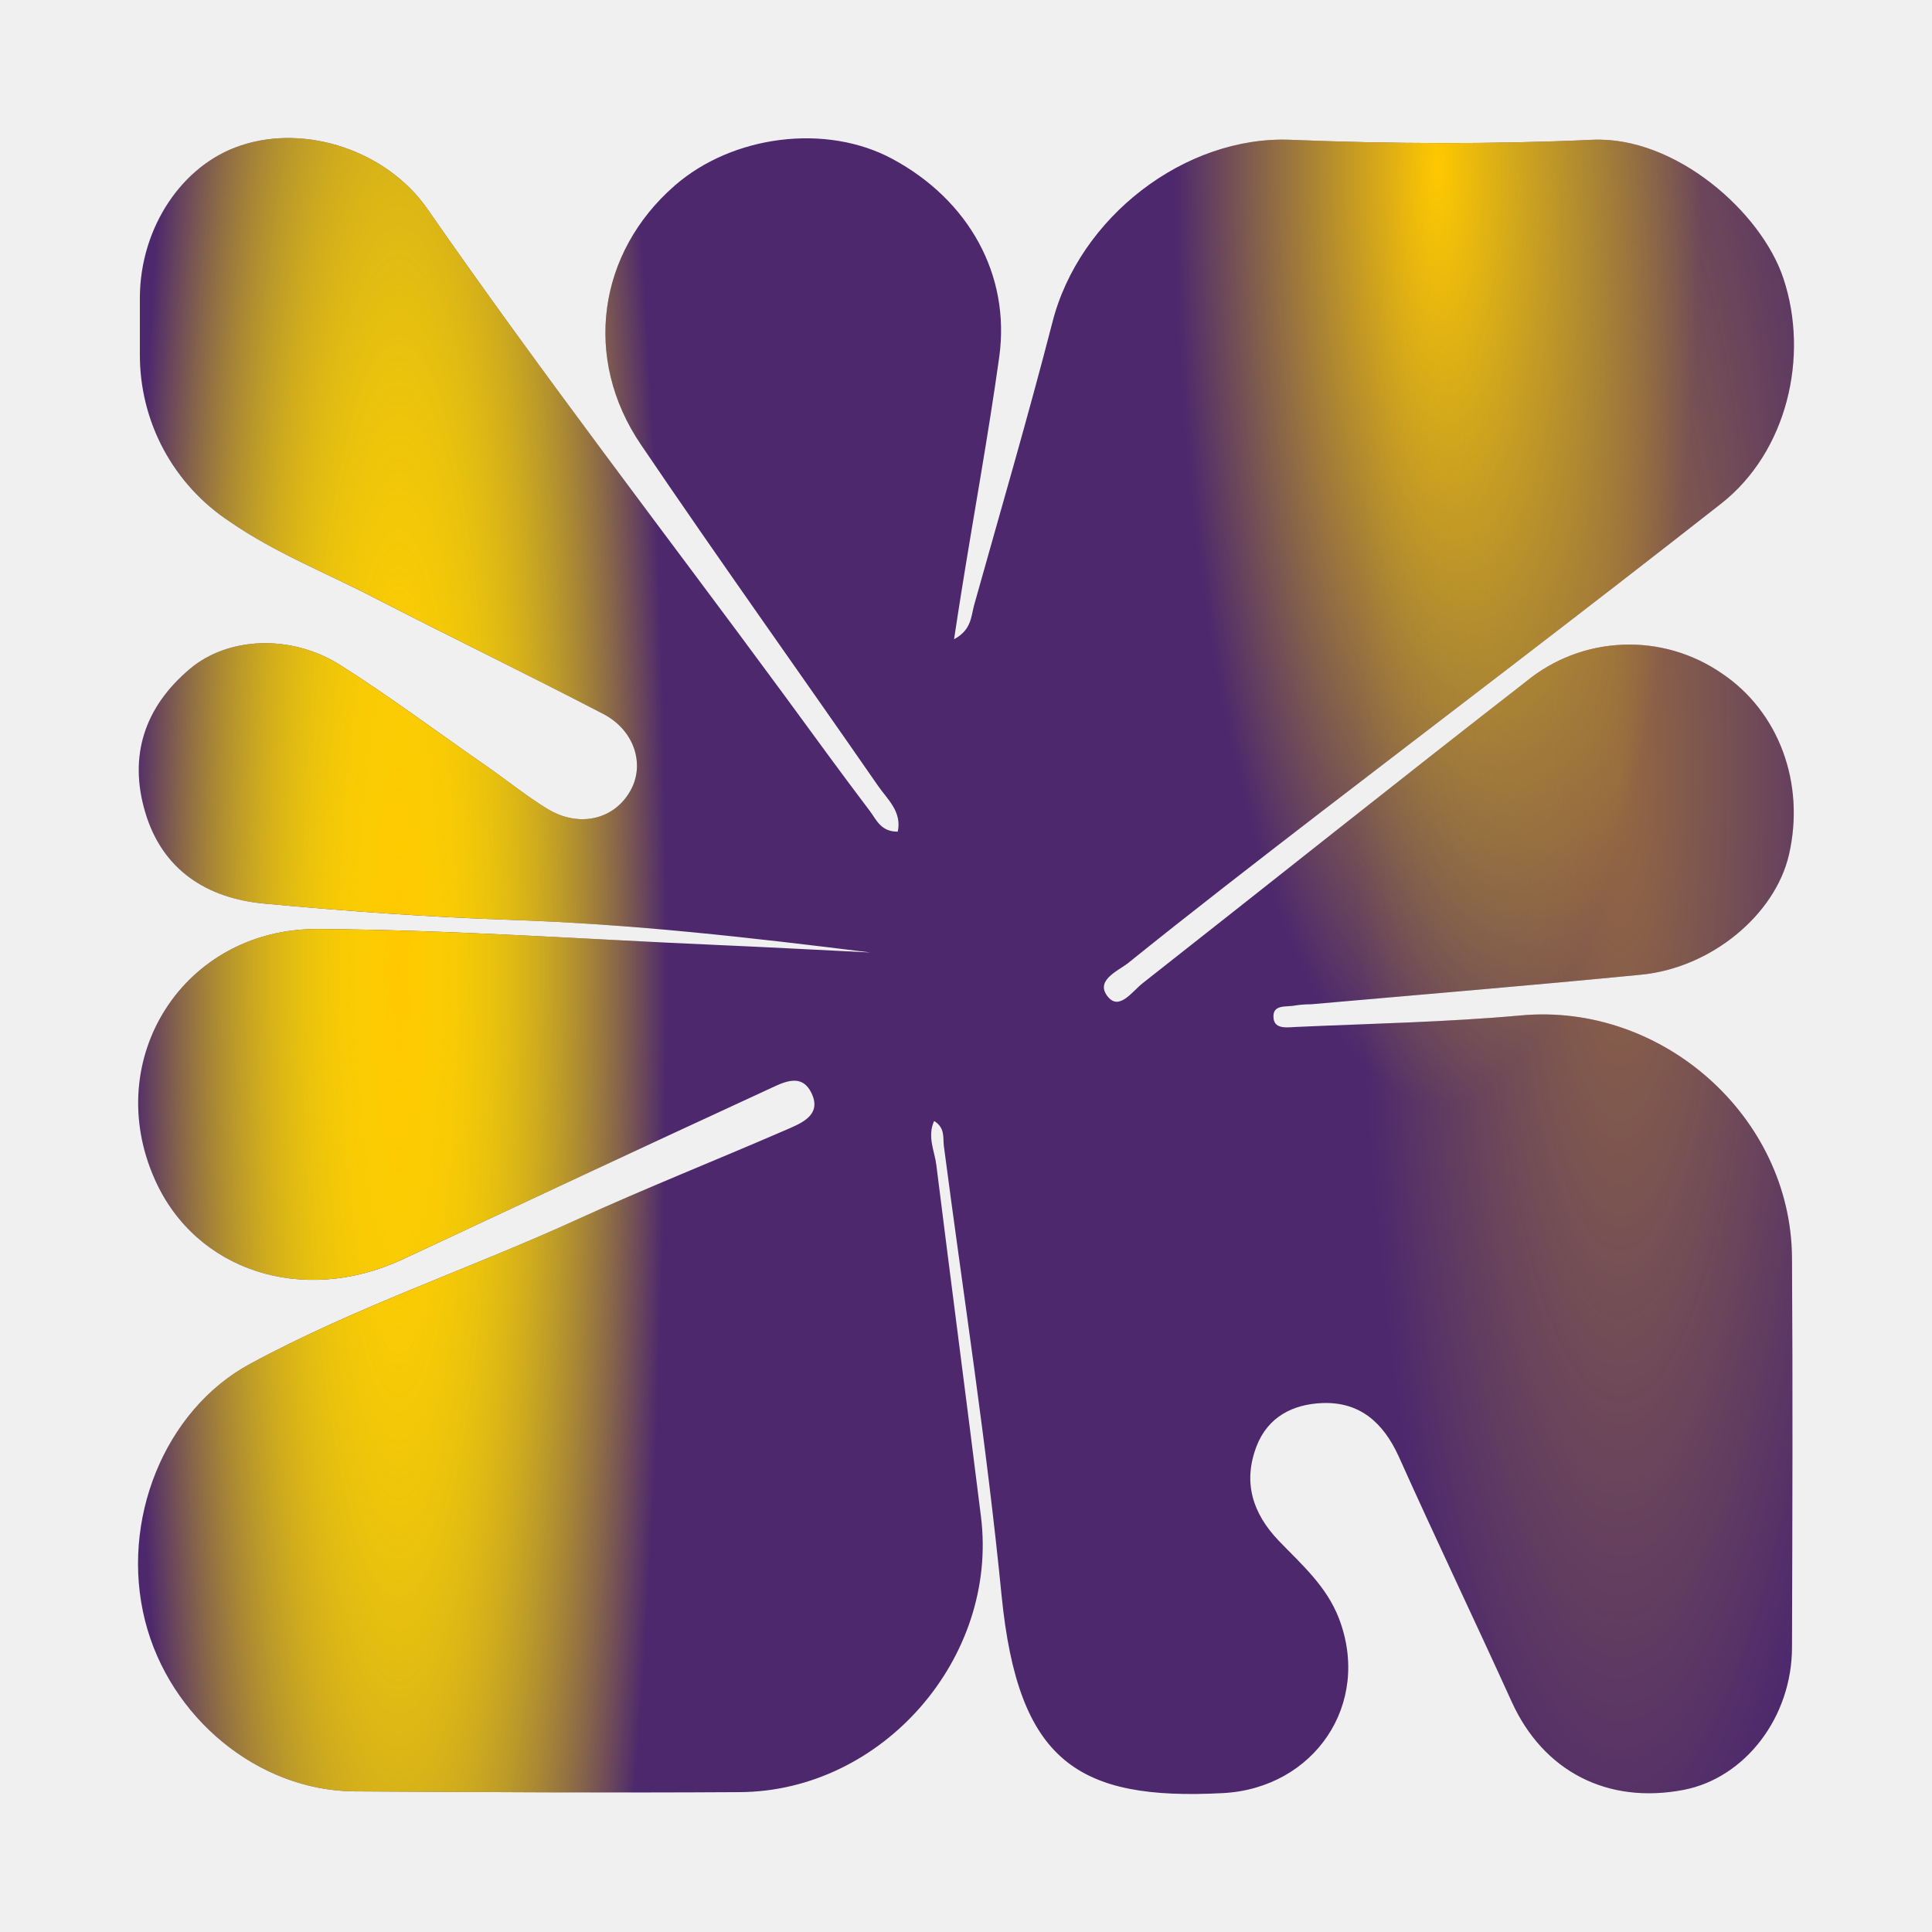
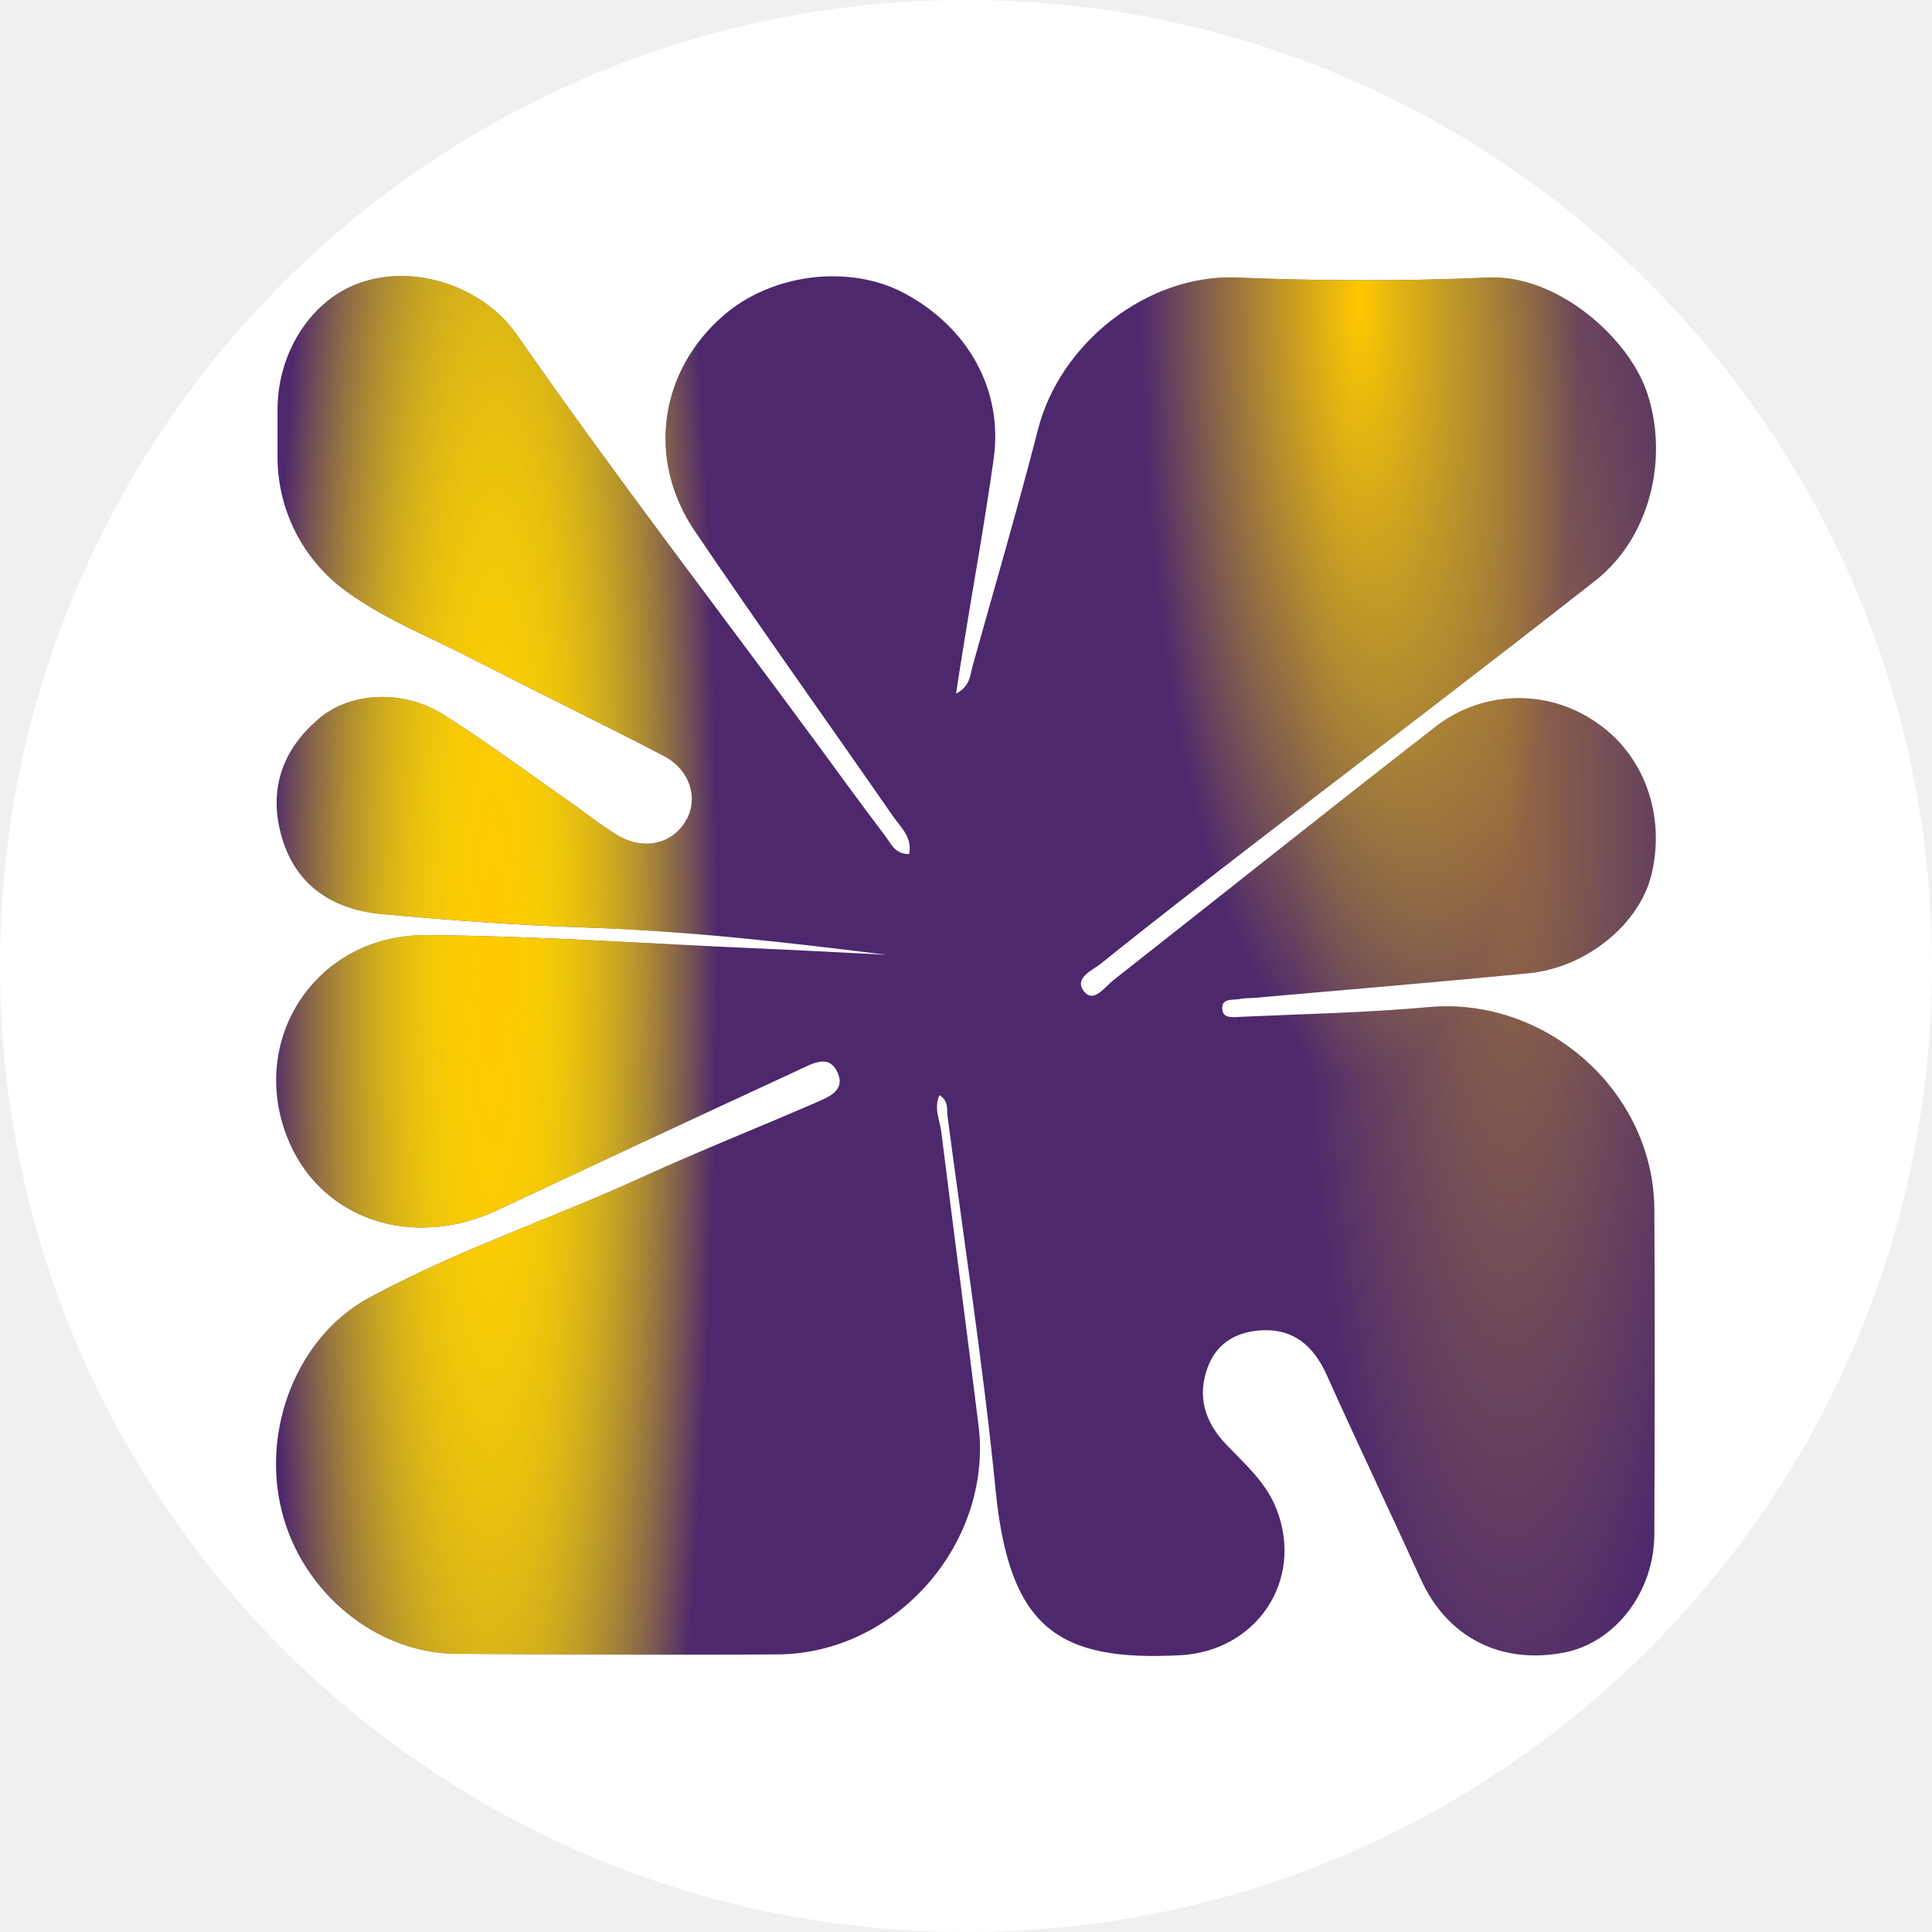
<svg xmlns="http://www.w3.org/2000/svg" width="28" height="28" viewBox="0 0 28 28" fill="none">
-   <path d="M12.614 13.804C10.899 13.59 9.163 13.392 7.414 13.332C6.218 13.292 5.023 13.205 3.833 13.096C2.996 13.02 2.351 12.607 2.104 11.769C1.863 10.957 2.092 10.246 2.758 9.689C3.299 9.236 4.209 9.181 4.933 9.64C5.656 10.099 6.36 10.626 7.07 11.117C7.357 11.317 7.631 11.538 7.928 11.72C8.385 12 8.896 11.882 9.132 11.467C9.353 11.086 9.198 10.582 8.739 10.345C7.642 9.773 6.536 9.234 5.435 8.669C4.73 8.303 3.991 8.015 3.333 7.562C2.93 7.298 2.599 6.938 2.371 6.514C2.143 6.09 2.025 5.616 2.027 5.134C2.027 4.858 2.027 4.581 2.027 4.305C2.034 3.296 2.639 2.388 3.489 2.109C4.434 1.792 5.61 2.188 6.193 3.027C7.853 5.417 9.633 7.719 11.358 10.064C11.772 10.628 12.183 11.195 12.606 11.753C12.699 11.875 12.763 12.055 13.011 12.053C13.074 11.761 12.858 11.582 12.726 11.39C11.584 9.741 10.414 8.106 9.288 6.443C8.442 5.194 8.664 3.663 9.776 2.692C10.619 1.955 11.976 1.787 12.933 2.303C14.039 2.898 14.646 3.982 14.482 5.172C14.322 6.32 14.111 7.461 13.929 8.606C13.897 8.802 13.868 8.999 13.827 9.264C14.08 9.13 14.073 8.932 14.116 8.776C14.498 7.411 14.897 6.05 15.251 4.676C15.636 3.151 17.171 1.964 18.704 2.026C20.158 2.086 21.619 2.093 23.072 2.026C24.28 1.968 25.528 3.075 25.846 4.034C26.225 5.172 25.896 6.552 24.944 7.299C23.019 8.808 21.063 10.294 19.124 11.785C18.191 12.505 17.26 13.223 16.34 13.965C16.194 14.075 15.859 14.217 16.062 14.452C16.225 14.644 16.41 14.368 16.558 14.251C18.413 12.793 20.253 11.326 22.118 9.877C22.513 9.552 23.003 9.365 23.514 9.344C24.024 9.322 24.528 9.467 24.949 9.756C25.779 10.309 26.166 11.35 25.927 12.387C25.726 13.258 24.802 14.027 23.784 14.126C22.19 14.282 20.594 14.414 18.999 14.555C18.925 14.555 18.851 14.56 18.777 14.571C18.649 14.601 18.43 14.543 18.458 14.764C18.478 14.922 18.667 14.888 18.79 14.883C19.875 14.834 20.963 14.814 22.045 14.716C24.085 14.53 25.959 16.179 25.971 18.232C25.983 20.112 25.977 21.992 25.971 23.872C25.971 24.887 25.291 25.768 24.402 25.94C23.296 26.153 22.367 25.671 21.91 24.666C21.369 23.476 20.804 22.295 20.269 21.103C20.047 20.619 19.709 20.315 19.168 20.334C18.741 20.35 18.376 20.531 18.21 20.962C18.011 21.485 18.154 21.932 18.53 22.327C18.862 22.672 19.223 22.985 19.404 23.453C19.882 24.694 19.047 25.917 17.724 25.987C15.613 26.098 14.756 25.526 14.516 23.127C14.302 20.948 13.963 18.78 13.679 16.608C13.664 16.492 13.701 16.346 13.538 16.246C13.435 16.473 13.545 16.681 13.57 16.883C13.782 18.583 14.006 20.281 14.217 21.981C14.472 24.028 12.788 25.963 10.718 25.973C8.857 25.985 6.995 25.973 5.132 25.962C3.735 25.95 2.459 24.893 2.103 23.492C1.735 22.041 2.382 20.437 3.621 19.768C5.146 18.945 6.795 18.395 8.367 17.673C9.354 17.22 10.367 16.819 11.363 16.387C11.595 16.286 11.916 16.174 11.763 15.847C11.609 15.52 11.32 15.706 11.088 15.809C9.332 16.62 7.578 17.436 5.825 18.256C4.387 18.92 2.839 18.422 2.247 17.1C1.46 15.351 2.658 13.45 4.613 13.464C6.546 13.477 8.477 13.612 10.409 13.696C11.144 13.728 11.879 13.768 12.614 13.804Z" fill="#4D286D" />
-   <mask id="mask0_18438_6601" style="mask-type:alpha" maskUnits="userSpaceOnUse" x="2" y="2" width="24" height="24">
-     <path d="M12.614 13.804C10.899 13.59 9.163 13.392 7.414 13.332C6.218 13.292 5.023 13.205 3.833 13.096C2.996 13.02 2.351 12.607 2.104 11.769C1.863 10.957 2.092 10.246 2.758 9.689C3.299 9.236 4.209 9.181 4.933 9.64C5.656 10.099 6.36 10.626 7.07 11.117C7.357 11.317 7.631 11.538 7.928 11.72C8.385 12 8.896 11.882 9.132 11.467C9.353 11.086 9.198 10.582 8.739 10.345C7.642 9.773 6.536 9.234 5.435 8.669C4.73 8.303 3.991 8.015 3.333 7.562C2.93 7.298 2.599 6.938 2.371 6.514C2.143 6.09 2.025 5.616 2.027 5.134C2.027 4.858 2.027 4.581 2.027 4.305C2.034 3.296 2.639 2.388 3.489 2.109C4.434 1.792 5.61 2.188 6.193 3.027C7.853 5.417 9.633 7.719 11.358 10.064C11.772 10.628 12.183 11.195 12.606 11.753C12.699 11.875 12.763 12.055 13.011 12.053C13.074 11.761 12.858 11.582 12.726 11.39C11.584 9.741 10.414 8.106 9.288 6.443C8.442 5.194 8.664 3.663 9.776 2.692C10.619 1.955 11.976 1.787 12.933 2.303C14.039 2.898 14.646 3.982 14.482 5.172C14.322 6.32 14.111 7.461 13.929 8.606C13.897 8.802 13.868 8.999 13.827 9.264C14.08 9.13 14.073 8.932 14.116 8.776C14.498 7.411 14.897 6.05 15.251 4.676C15.636 3.151 17.171 1.964 18.704 2.026C20.158 2.086 21.619 2.093 23.072 2.026C24.28 1.968 25.528 3.075 25.846 4.034C26.225 5.172 25.896 6.552 24.944 7.299C23.019 8.808 21.063 10.294 19.124 11.785C18.191 12.505 17.26 13.223 16.34 13.965C16.194 14.075 15.859 14.217 16.062 14.452C16.225 14.644 16.41 14.368 16.558 14.251C18.413 12.793 20.253 11.326 22.118 9.877C22.513 9.552 23.003 9.365 23.514 9.344C24.024 9.322 24.528 9.467 24.949 9.756C25.779 10.309 26.166 11.35 25.927 12.387C25.726 13.258 24.802 14.027 23.784 14.126C22.19 14.282 20.594 14.414 18.999 14.555C18.925 14.555 18.851 14.56 18.777 14.571C18.649 14.601 18.43 14.543 18.458 14.764C18.478 14.922 18.667 14.888 18.79 14.883C19.875 14.834 20.963 14.814 22.045 14.716C24.085 14.53 25.959 16.179 25.971 18.232C25.983 20.112 25.977 21.992 25.971 23.872C25.971 24.887 25.291 25.768 24.402 25.94C23.296 26.153 22.367 25.671 21.91 24.666C21.369 23.476 20.804 22.295 20.269 21.103C20.047 20.619 19.709 20.315 19.168 20.334C18.741 20.35 18.376 20.531 18.21 20.962C18.011 21.485 18.154 21.932 18.53 22.327C18.862 22.672 19.223 22.985 19.404 23.453C19.882 24.694 19.047 25.917 17.724 25.987C15.613 26.098 14.756 25.526 14.516 23.127C14.302 20.948 13.963 18.78 13.679 16.608C13.664 16.492 13.701 16.346 13.538 16.246C13.435 16.473 13.545 16.681 13.57 16.883C13.782 18.583 14.006 20.281 14.217 21.981C14.472 24.028 12.788 25.963 10.718 25.973C8.857 25.985 6.995 25.973 5.132 25.962C3.735 25.95 2.459 24.893 2.103 23.492C1.735 22.041 2.382 20.437 3.621 19.768C5.146 18.945 6.795 18.395 8.367 17.673C9.354 17.22 10.367 16.819 11.363 16.387C11.595 16.286 11.916 16.174 11.763 15.847C11.609 15.52 11.32 15.706 11.088 15.809C9.332 16.62 7.578 17.436 5.825 18.256C4.387 18.92 2.839 18.422 2.247 17.1C1.46 15.351 2.658 13.45 4.613 13.464C6.546 13.477 8.477 13.612 10.409 13.696C11.144 13.728 11.879 13.768 12.614 13.804Z" fill="#4D286D" />
+   <circle cx="14" cy="14" r="14" fill="white" />
+   <path d="M12.845 13.837C11.416 13.658 9.969 13.493 8.512 13.443C7.515 13.41 6.52 13.337 5.528 13.247C4.83 13.183 4.292 12.84 4.087 12.141C3.886 11.464 4.077 10.872 4.632 10.407C5.082 10.03 5.841 9.984 6.444 10.367C7.047 10.749 7.633 11.188 8.225 11.597C8.464 11.764 8.692 11.948 8.94 12.1C9.321 12.334 9.747 12.235 9.943 11.889C10.128 11.571 9.999 11.152 9.616 10.954C8.702 10.477 7.78 10.028 6.862 9.557C6.275 9.252 5.659 9.013 5.111 8.635C4.775 8.415 4.5 8.115 4.309 7.762C4.119 7.408 4.02 7.013 4.022 6.612C4.022 6.381 4.022 6.151 4.022 5.92C4.029 5.08 4.533 4.323 5.241 4.091C6.028 3.826 7.008 4.156 7.494 4.856C8.878 6.848 10.361 8.766 11.798 10.72C12.143 11.19 12.486 11.663 12.838 12.127C12.915 12.229 12.969 12.379 13.175 12.378C13.228 12.134 13.048 11.985 12.939 11.825C11.986 10.451 11.012 9.088 10.073 7.702C9.368 6.662 9.553 5.386 10.48 4.577C11.182 3.963 12.313 3.823 13.111 4.252C14.033 4.748 14.538 5.651 14.402 6.643C14.268 7.6 14.093 8.551 13.941 9.505C13.914 9.668 13.89 9.832 13.856 10.053C14.067 9.942 14.06 9.777 14.097 9.647C14.415 8.509 14.747 7.375 15.042 6.23C15.363 4.959 16.643 3.97 17.92 4.022C19.132 4.072 20.35 4.077 21.56 4.022C22.567 3.973 23.607 4.896 23.872 5.695C24.187 6.643 23.914 7.793 23.12 8.415C21.516 9.674 19.886 10.911 18.27 12.154C17.493 12.754 16.716 13.352 15.95 13.97C15.829 14.063 15.549 14.181 15.718 14.377C15.854 14.536 16.008 14.307 16.132 14.209C17.677 12.994 19.211 11.771 20.765 10.564C21.095 10.294 21.503 10.138 21.928 10.12C22.354 10.101 22.773 10.222 23.124 10.463C23.816 10.924 24.139 11.792 23.939 12.656C23.772 13.382 23.002 14.022 22.154 14.105C20.825 14.235 19.495 14.345 18.166 14.463C18.104 14.463 18.042 14.467 17.981 14.476C17.874 14.501 17.692 14.453 17.715 14.637C17.731 14.769 17.889 14.74 17.991 14.736C18.896 14.695 19.803 14.678 20.704 14.596C22.404 14.441 23.966 15.816 23.976 17.526C23.985 19.093 23.981 20.66 23.976 22.227C23.976 23.072 23.409 23.807 22.668 23.95C21.746 24.128 20.973 23.726 20.592 22.889C20.141 21.897 19.67 20.913 19.224 19.919C19.04 19.515 18.758 19.263 18.307 19.279C17.951 19.291 17.647 19.443 17.508 19.802C17.342 20.237 17.461 20.61 17.775 20.939C18.051 21.227 18.353 21.488 18.503 21.878C18.901 22.912 18.206 23.931 17.104 23.989C15.344 24.081 14.63 23.605 14.43 21.606C14.251 19.79 13.969 17.983 13.732 16.173C13.72 16.077 13.751 15.955 13.615 15.872C13.53 16.061 13.621 16.234 13.642 16.403C13.818 17.82 14.005 19.234 14.181 20.651C14.393 22.357 12.99 23.969 11.265 23.977C9.714 23.987 8.162 23.977 6.61 23.968C5.446 23.958 4.383 23.078 4.086 21.91C3.779 20.701 4.318 19.364 5.351 18.807C6.622 18.121 7.995 17.663 9.305 17.061C10.129 16.683 10.972 16.349 11.803 15.989C11.995 15.905 12.264 15.812 12.136 15.539C12.008 15.266 11.767 15.421 11.573 15.508C10.11 16.184 8.648 16.863 7.188 17.547C5.989 18.1 4.699 17.685 4.206 16.584C3.55 15.125 4.549 13.542 6.178 13.553C7.788 13.564 9.398 13.677 11.007 13.746C11.62 13.773 12.232 13.806 12.845 13.837Z" fill="#4D286D" />
+   <mask id="mask0_1004_117" style="mask-type:alpha" maskUnits="userSpaceOnUse" x="4" y="4" width="20" height="20">
+     <path d="M12.845 13.837C11.416 13.658 9.969 13.493 8.512 13.443C7.515 13.41 6.52 13.337 5.528 13.247C4.83 13.183 4.292 12.84 4.087 12.141C3.886 11.464 4.077 10.872 4.632 10.407C5.082 10.03 5.841 9.984 6.444 10.367C7.047 10.749 7.633 11.188 8.225 11.597C8.464 11.764 8.692 11.948 8.94 12.1C9.321 12.334 9.747 12.235 9.943 11.889C10.128 11.571 9.999 11.152 9.616 10.954C8.702 10.477 7.78 10.028 6.862 9.557C6.275 9.252 5.659 9.013 5.111 8.635C4.775 8.415 4.5 8.115 4.309 7.762C4.119 7.408 4.02 7.013 4.022 6.612C4.022 6.381 4.022 6.151 4.022 5.92C4.029 5.08 4.533 4.323 5.241 4.091C6.028 3.826 7.008 4.156 7.494 4.856C8.878 6.848 10.361 8.766 11.798 10.72C12.143 11.19 12.486 11.663 12.838 12.127C12.915 12.229 12.969 12.379 13.175 12.378C13.228 12.134 13.048 11.985 12.939 11.825C11.986 10.451 11.012 9.088 10.073 7.702C9.368 6.662 9.553 5.386 10.48 4.577C11.182 3.963 12.313 3.823 13.111 4.252C14.033 4.748 14.538 5.651 14.402 6.643C14.268 7.6 14.093 8.551 13.941 9.505C13.914 9.668 13.89 9.832 13.856 10.053C14.067 9.942 14.06 9.777 14.097 9.647C14.415 8.509 14.747 7.375 15.042 6.23C15.363 4.959 16.643 3.97 17.92 4.022C19.132 4.072 20.35 4.077 21.56 4.022C22.567 3.973 23.607 4.896 23.872 5.695C24.187 6.643 23.914 7.793 23.12 8.415C21.516 9.674 19.886 10.911 18.27 12.154C17.493 12.754 16.716 13.352 15.95 13.97C15.829 14.063 15.549 14.181 15.718 14.377C15.854 14.536 16.008 14.307 16.132 14.209C17.677 12.994 19.211 11.771 20.765 10.564C21.095 10.294 21.503 10.138 21.928 10.12C22.354 10.101 22.773 10.222 23.124 10.463C23.816 10.924 24.139 11.792 23.939 12.656C23.772 13.382 23.002 14.022 22.154 14.105C20.825 14.235 19.495 14.345 18.166 14.463C18.104 14.463 18.042 14.467 17.981 14.476C17.874 14.501 17.692 14.453 17.715 14.637C17.731 14.769 17.889 14.74 17.991 14.736C18.896 14.695 19.803 14.678 20.704 14.596C22.404 14.441 23.966 15.816 23.976 17.526C23.985 19.093 23.981 20.66 23.976 22.227C23.976 23.072 23.409 23.807 22.668 23.95C21.746 24.128 20.973 23.726 20.592 22.889C20.141 21.897 19.67 20.913 19.224 19.919C19.04 19.515 18.758 19.263 18.307 19.279C17.951 19.291 17.647 19.443 17.508 19.802C17.342 20.237 17.461 20.61 17.775 20.939C18.051 21.227 18.353 21.488 18.503 21.878C18.901 22.912 18.206 23.931 17.104 23.989C15.344 24.081 14.63 23.605 14.43 21.606C14.251 19.79 13.969 17.983 13.732 16.173C13.72 16.077 13.751 15.955 13.615 15.872C13.53 16.061 13.621 16.234 13.642 16.403C13.818 17.82 14.005 19.234 14.181 20.651C14.393 22.357 12.99 23.969 11.265 23.977C9.714 23.987 8.162 23.977 6.61 23.968C5.446 23.958 4.383 23.078 4.086 21.91C3.779 20.701 4.318 19.364 5.351 18.807C6.622 18.121 7.995 17.663 9.305 17.061C10.129 16.683 10.972 16.349 11.803 15.989C11.995 15.905 12.264 15.812 12.136 15.539C12.008 15.266 11.767 15.421 11.573 15.508C10.11 16.184 8.648 16.863 7.188 17.547C5.989 18.1 4.699 17.685 4.206 16.584C3.55 15.125 4.549 13.542 6.178 13.553C7.788 13.564 9.398 13.677 11.007 13.746C11.62 13.773 12.232 13.806 12.845 13.837Z" fill="#4D286D" />
  </mask>
-   <g mask="url(#mask0_18438_6601)">
-     <rect x="1.28" y="-5.68" width="8.88" height="40.8" fill="url(#paint0_radial_18438_6601)" />
-     <rect x="1.28" y="-5.68" width="8.88" height="40.8" fill="url(#paint1_radial_18438_6601)" />
-     <rect x="16.4" y="-5.68" width="8.88" height="22.08" fill="url(#paint2_radial_18438_6601)" />
-     <rect opacity="0.4" x="19.04" y="1.04" width="8.88" height="27.72" fill="url(#paint3_radial_18438_6601)" />
+   <g mask="url(#mask0_1004_117)">
+     <rect x="3.4" y="-2.4" width="7.4" height="34" fill="url(#paint0_radial_1004_117)" />
+     <rect x="3.4" y="-2.4" width="7.4" height="34" fill="url(#paint1_radial_1004_117)" />
+     <rect x="16" y="-2.4" width="7.4" height="18.4" fill="url(#paint2_radial_1004_117)" />
+     <rect opacity="0.4" x="18.2" y="3.2" width="7.4" height="23.1" fill="url(#paint3_radial_1004_117)" />
  </g>
  <defs>
-     <radialGradient id="paint0_radial_18438_6601" cx="0" cy="0" r="1" gradientUnits="userSpaceOnUse" gradientTransform="translate(5.77923 14.0603) rotate(90.1327) scale(25.5601 3.88973)">
+     <radialGradient id="paint0_radial_1004_117" cx="0" cy="0" r="1" gradientUnits="userSpaceOnUse" gradientTransform="translate(7.14933 14.05) rotate(90.1327) scale(21.3001 3.24144)">
      <stop stop-color="#FFE600" />
      <stop offset="1" stop-color="#FFE600" stop-opacity="0" />
    </radialGradient>
-     <radialGradient id="paint1_radial_18438_6601" cx="0" cy="0" r="1" gradientUnits="userSpaceOnUse" gradientTransform="translate(5.77923 14.0603) rotate(90.1327) scale(25.5601 3.88973)">
+     <radialGradient id="paint1_radial_1004_117" cx="0" cy="0" r="1" gradientUnits="userSpaceOnUse" gradientTransform="translate(7.14933 14.05) rotate(90.1327) scale(21.3001 3.24144)">
      <stop stop-color="#FFC700" />
      <stop offset="1" stop-color="#FFE600" stop-opacity="0" />
    </radialGradient>
-     <radialGradient id="paint2_radial_18438_6601" cx="0" cy="0" r="1" gradientUnits="userSpaceOnUse" gradientTransform="translate(20.8399 2.42031) rotate(90) scale(13.56 3.81305)">
+     <radialGradient id="paint2_radial_1004_117" cx="0" cy="0" r="1" gradientUnits="userSpaceOnUse" gradientTransform="translate(19.7 4.34997) rotate(90) scale(11.3 3.17754)">
      <stop stop-color="#FFC700" />
      <stop offset="1" stop-color="#FFE600" stop-opacity="0" />
    </radialGradient>
-     <radialGradient id="paint3_radial_18438_6601" cx="0" cy="0" r="1" gradientUnits="userSpaceOnUse" gradientTransform="translate(23.48 11.2091) rotate(90) scale(17.0237 3.81305)">
+     <radialGradient id="paint3_radial_1004_117" cx="0" cy="0" r="1" gradientUnits="userSpaceOnUse" gradientTransform="translate(21.9 11.6742) rotate(90) scale(14.1864 3.17754)">
      <stop stop-color="#FFC700" />
      <stop offset="1" stop-color="#FFE600" stop-opacity="0" />
    </radialGradient>
  </defs>
</svg>
